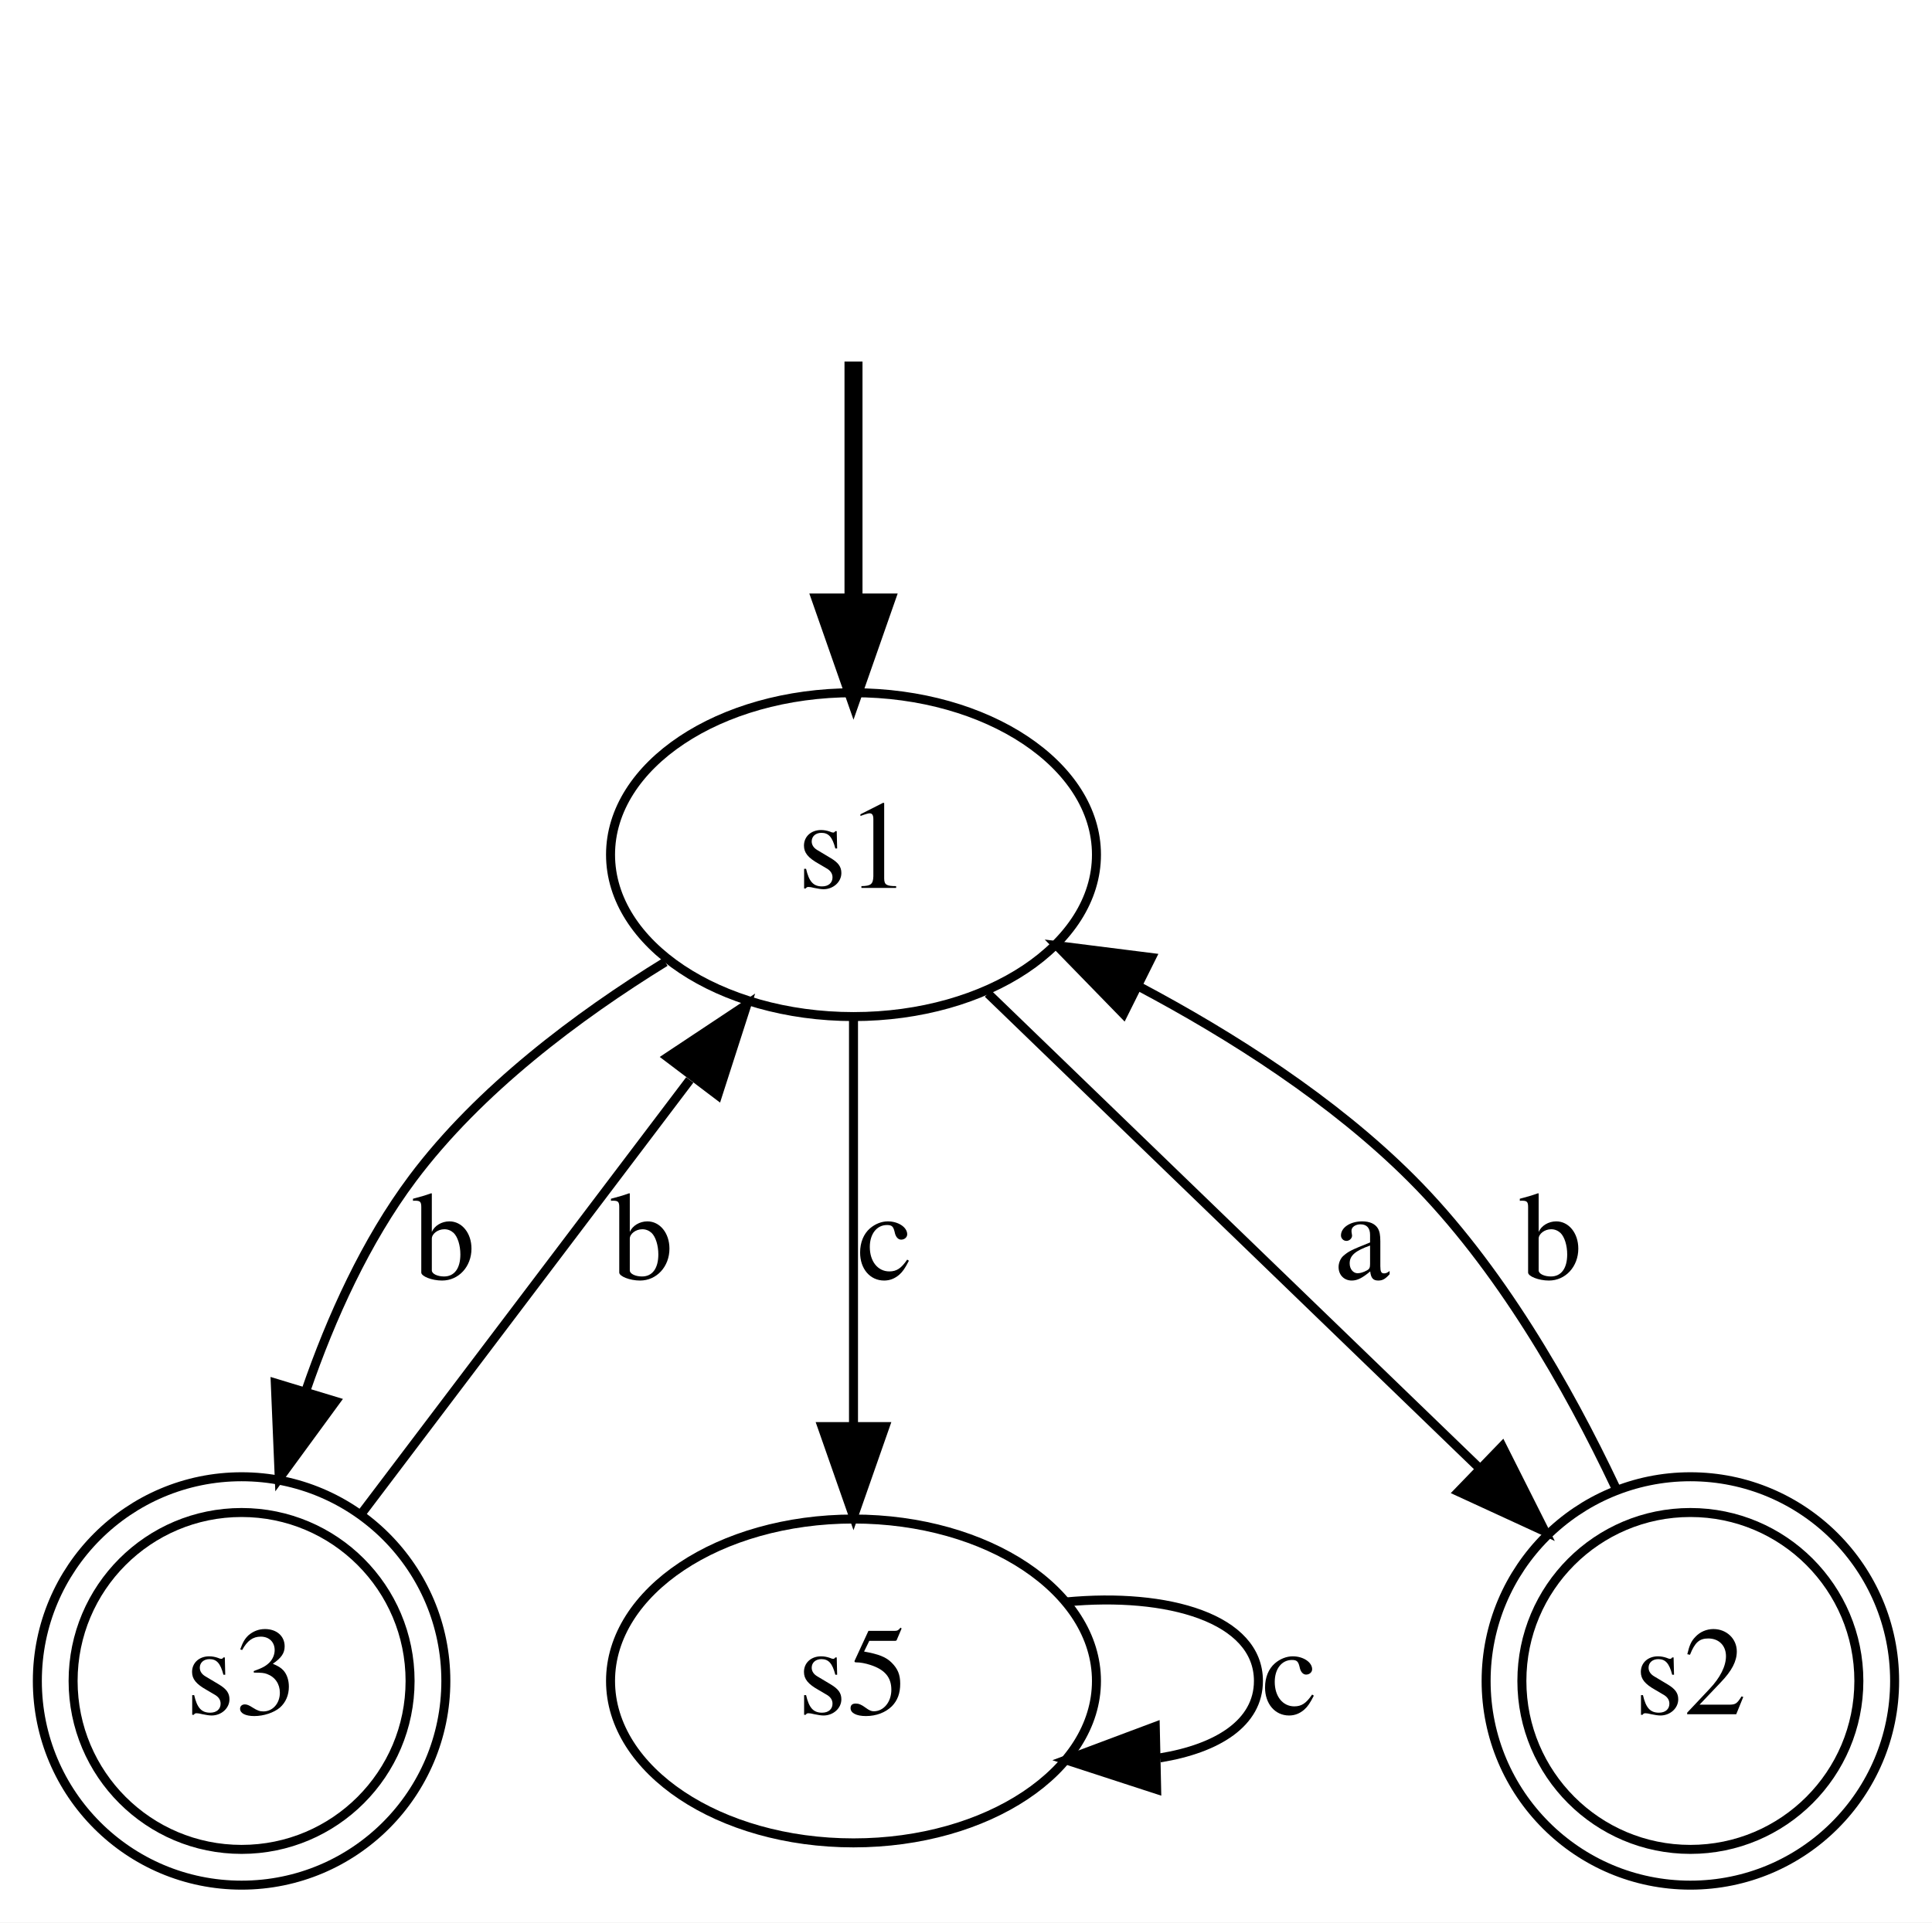
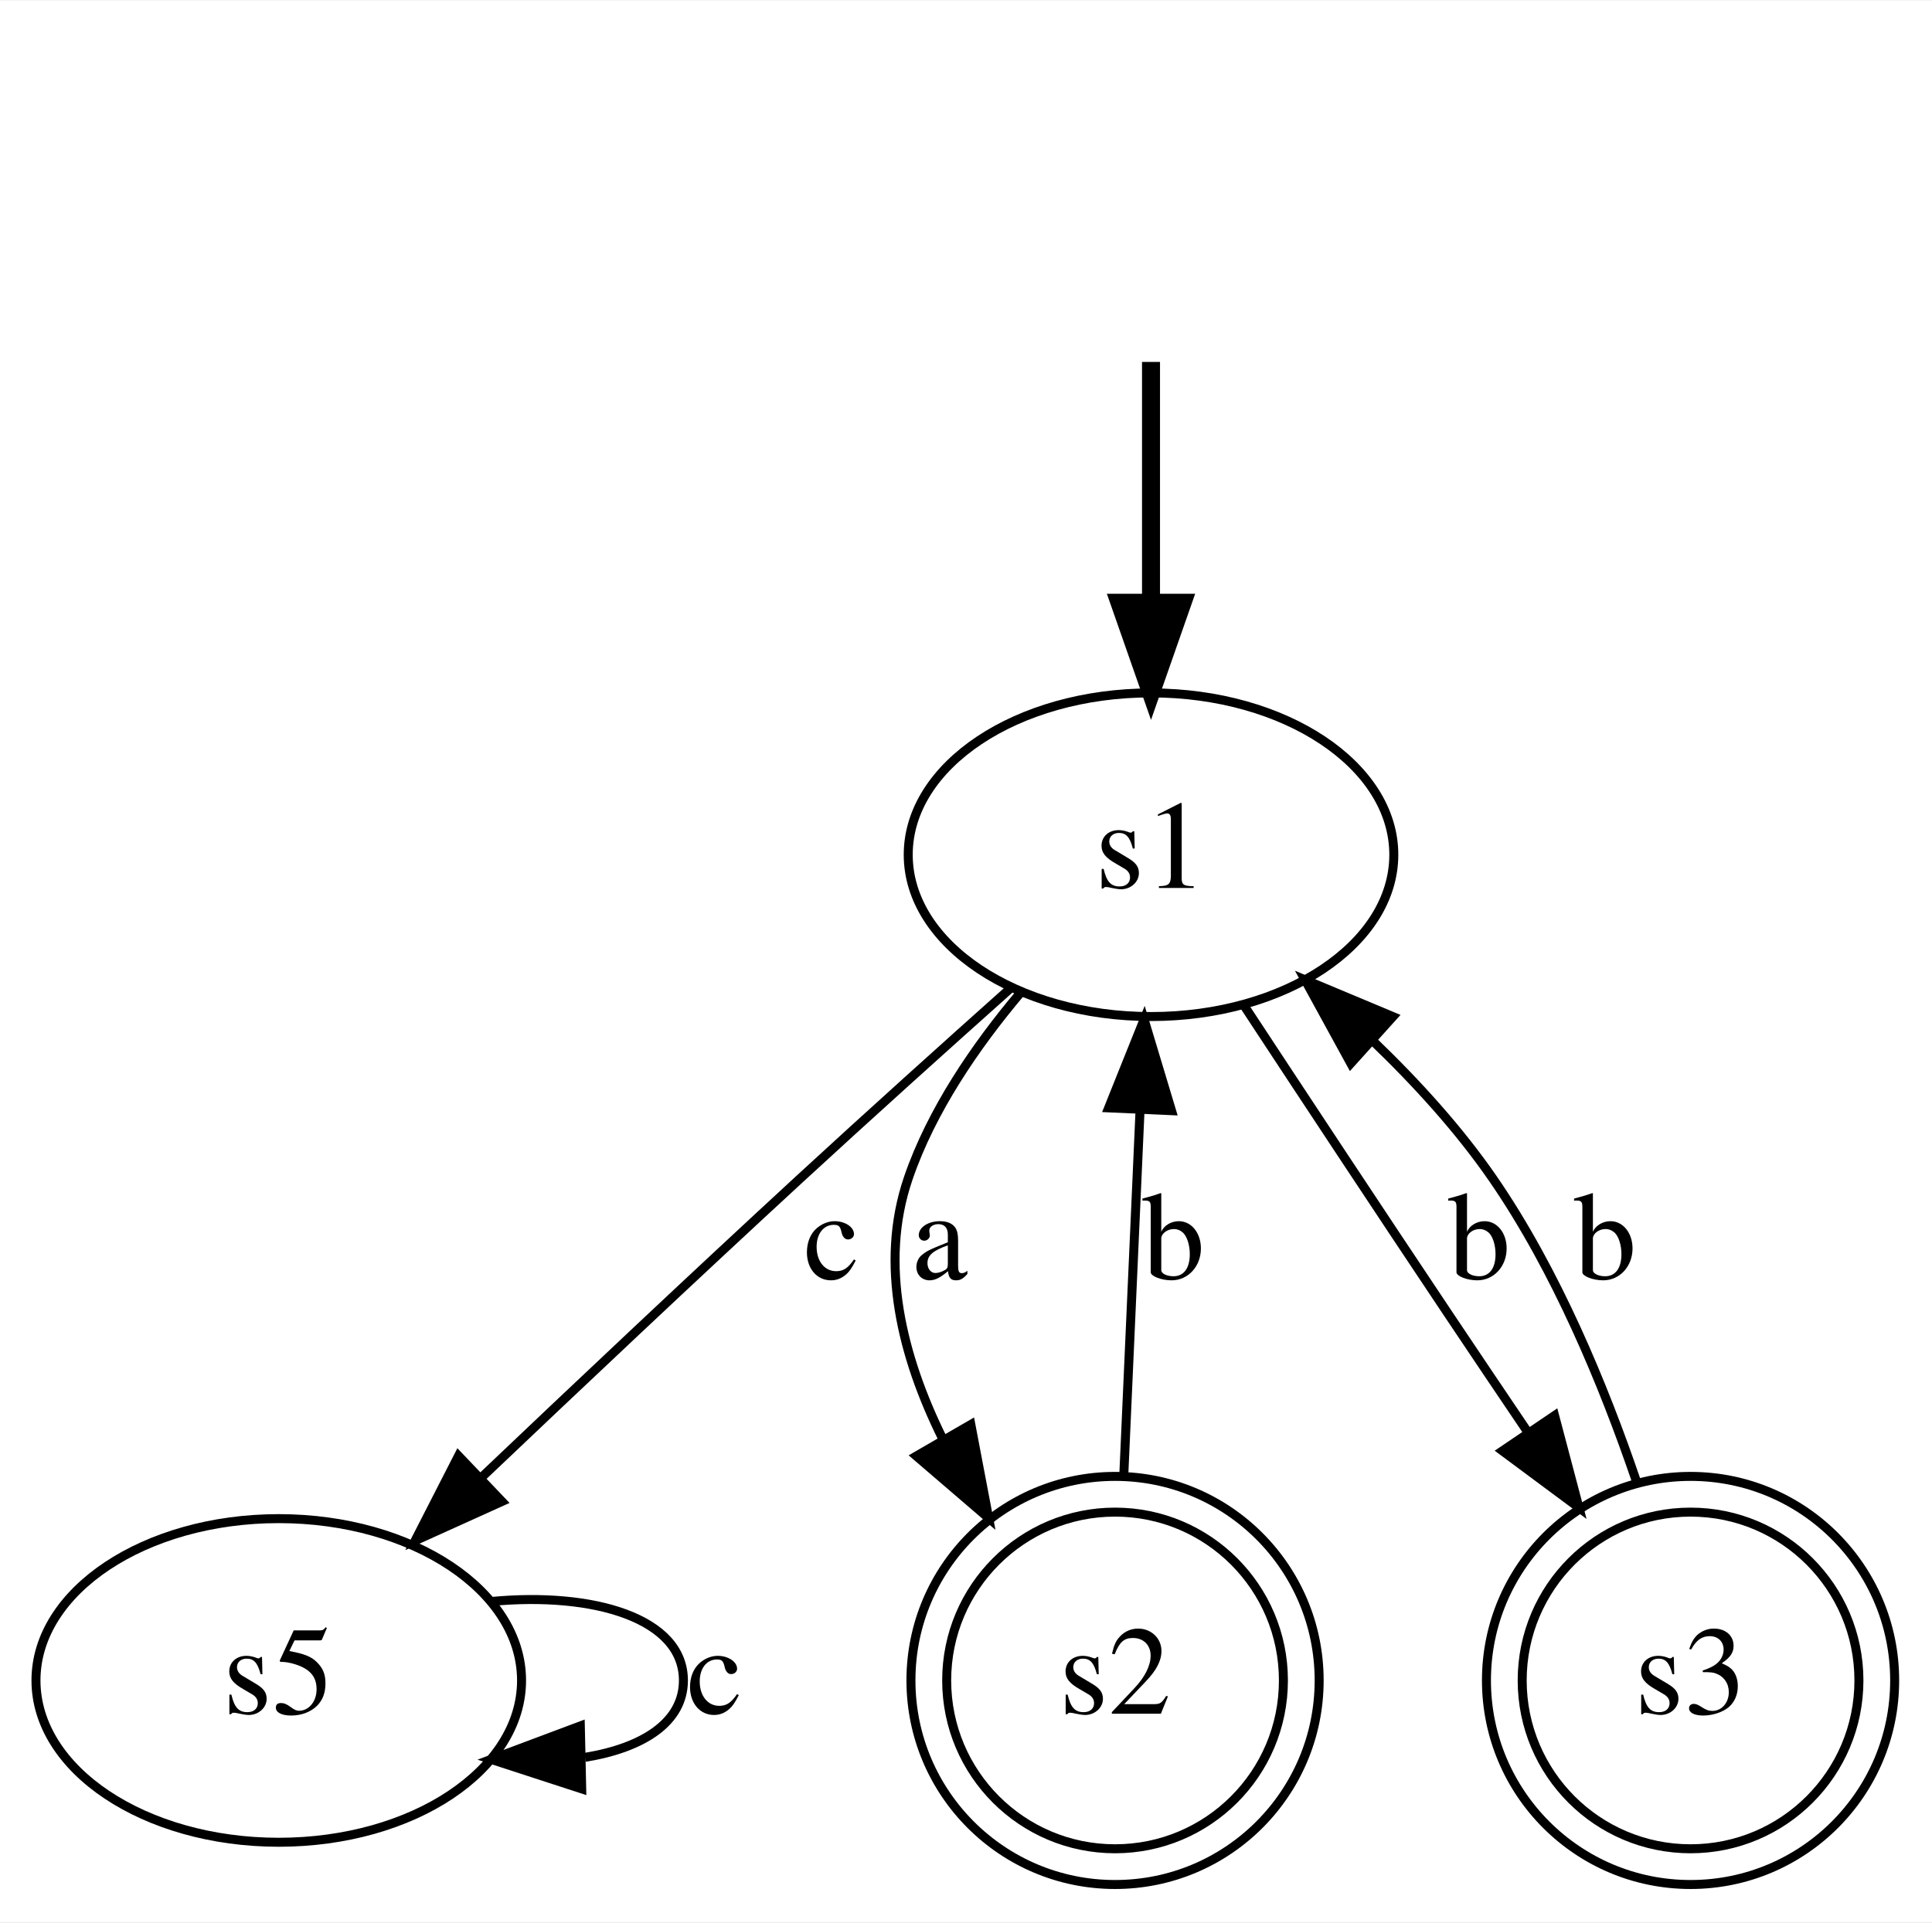
- <svg xmlns="http://www.w3.org/2000/svg" width="215pt" height="214pt" viewBox="0.00 0.00 214.70 213.70">
+ <svg xmlns="http://www.w3.org/2000/svg" width="215pt" height="214pt" viewBox="0.00 0.00 214.85 213.70">
  <g id="graph0" class="graph" transform="scale(1 1) rotate(0) translate(4 209.697)">
-     <polygon fill="white" stroke="none" points="-4,4 -4,-209.697 210.697,-209.697 210.697,4 -4,4" />
+     <polygon fill="white" stroke="none" points="-4,4 -4,-209.697 210.848,-209.697 210.848,4 -4,4" />
    <g id="node1" class="node" />
-     <g id="node4" class="node">
-       <ellipse fill="none" stroke="black" cx="90.848" cy="-114.697" rx="27" ry="18" />
-       <text text-anchor="middle" x="90.848" y="-110.997" font-family="Times,serif" font-size="14.00">s1</text>
+     <g id="node3" class="node">
+       <ellipse fill="none" stroke="black" cx="124" cy="-114.697" rx="27" ry="18" />
+       <text text-anchor="middle" x="124" y="-110.997" font-family="Times,serif" font-size="14.00">s1</text>
    </g>
    <g id="edge1" class="edge">
-       <path fill="none" stroke="black" stroke-width="2" d="M90.848,-169.51C90.848,-161.486 90.848,-151.744 90.848,-142.766" />
-       <polygon fill="black" stroke="black" stroke-width="2" points="94.348,-142.725 90.848,-132.725 87.348,-142.726 94.348,-142.725" />
+       <path fill="none" stroke="black" stroke-width="2" d="M124,-169.51C124,-161.486 124,-151.744 124,-142.766" />
+       <polygon fill="black" stroke="black" stroke-width="2" points="127.5,-142.725 124,-132.725 120.5,-142.726 127.5,-142.725" />
    </g>
    <g id="node2" class="node">
-       <ellipse fill="none" stroke="black" cx="90.848" cy="-22.848" rx="27" ry="18" />
-       <text text-anchor="middle" x="90.848" y="-19.148" font-family="Times,serif" font-size="14.00">s5</text>
+       <ellipse fill="none" stroke="black" cx="27" cy="-22.848" rx="27" ry="18" />
+       <text text-anchor="middle" x="27" y="-19.148" font-family="Times,serif" font-size="14.00">s5</text>
    </g>
    <g id="edge2" class="edge">
-       <path fill="none" stroke="black" d="M114.463,-31.629C125.821,-32.713 135.848,-29.786 135.848,-22.848 135.848,-18.187 131.322,-15.337 124.907,-14.296" />
-       <polygon fill="black" stroke="black" points="124.537,-10.788 114.463,-14.068 124.384,-17.786 124.537,-10.788" />
-       <text text-anchor="middle" x="139.348" y="-19.148" font-family="Times,serif" font-size="14.00">c</text>
-     </g>
-     <g id="node3" class="node">
-       <ellipse fill="none" stroke="black" cx="22.848" cy="-22.848" rx="18.724" ry="18.724" />
-       <ellipse fill="none" stroke="black" cx="22.848" cy="-22.848" rx="22.698" ry="22.698" />
-       <text text-anchor="middle" x="22.848" y="-19.148" font-family="Times,serif" font-size="14.00">s3</text>
+       <path fill="none" stroke="black" d="M50.615,-31.629C61.973,-32.713 72,-29.786 72,-22.848 72,-18.187 67.474,-15.337 61.058,-14.296" />
+       <polygon fill="black" stroke="black" points="60.689,-10.788 50.615,-14.068 60.536,-17.786 60.689,-10.788" />
+       <text text-anchor="middle" x="75.5" y="-19.148" font-family="Times,serif" font-size="14.00">c</text>
    </g>
    <g id="edge3" class="edge">
-       <path fill="none" stroke="black" d="M36.187,-41.472C46.598,-55.229 61.174,-74.488 72.656,-89.659" />
-       <polygon fill="black" stroke="black" points="70.178,-92.185 79.004,-98.046 75.76,-87.96 70.178,-92.185" />
-       <text text-anchor="middle" x="67.348" y="-67.497" font-family="Times,serif" font-size="14.00">b</text>
+       <path fill="none" stroke="black" d="M108.354,-99.823C101.196,-93.433 92.628,-85.724 85,-78.697 73.189,-67.816 60.187,-55.548 49.492,-45.378" />
+       <polygon fill="black" stroke="black" points="51.817,-42.758 42.163,-38.393 46.987,-47.825 51.817,-42.758" />
+       <text text-anchor="middle" x="88.5" y="-67.497" font-family="Times,serif" font-size="14.00">c</text>
+     </g>
+     <g id="node4" class="node">
+       <ellipse fill="none" stroke="black" cx="120" cy="-22.848" rx="18.724" ry="18.724" />
+       <ellipse fill="none" stroke="black" cx="120" cy="-22.848" rx="22.698" ry="22.698" />
+       <text text-anchor="middle" x="120" y="-19.148" font-family="Times,serif" font-size="14.00">s2</text>
+     </g>
+     <g id="edge4" class="edge">
+       <path fill="none" stroke="black" d="M109.471,-99.322C104.514,-93.444 99.575,-86.251 97,-78.697 93.736,-69.122 96.339,-58.843 100.796,-49.801" />
+       <polygon fill="black" stroke="black" points="103.963,-51.315 105.943,-40.907 97.905,-47.809 103.963,-51.315" />
+       <text text-anchor="middle" x="100.5" y="-67.497" font-family="Times,serif" font-size="14.00">a</text>
+     </g>
+     <g id="node5" class="node">
+       <ellipse fill="none" stroke="black" cx="184" cy="-22.848" rx="18.724" ry="18.724" />
+       <ellipse fill="none" stroke="black" cx="184" cy="-22.848" rx="22.698" ry="22.698" />
+       <text text-anchor="middle" x="184" y="-19.148" font-family="Times,serif" font-size="14.00">s3</text>
+     </g>
+     <g id="edge5" class="edge">
+       <path fill="none" stroke="black" d="M134.355,-97.901C140.833,-88.046 149.368,-75.109 157,-63.697 159.887,-59.379 162.964,-54.809 165.969,-50.364" />
+       <polygon fill="black" stroke="black" points="168.878,-52.31 171.587,-42.068 163.082,-48.385 168.878,-52.31" />
+       <text text-anchor="middle" x="160.5" y="-67.497" font-family="Times,serif" font-size="14.00">b</text>
    </g>
    <g id="edge6" class="edge">
-       <path fill="none" stroke="black" d="M90.848,-96.373C90.848,-83.57 90.848,-65.885 90.848,-51.184" />
-       <polygon fill="black" stroke="black" points="94.348,-51.119 90.848,-41.119 87.348,-51.119 94.348,-51.119" />
-       <text text-anchor="middle" x="94.348" y="-67.497" font-family="Times,serif" font-size="14.00">c</text>
-     </g>
-     <g id="edge5" class="edge">
-       <path fill="none" stroke="black" d="M69.923,-102.763C60.223,-96.784 49.235,-88.576 41.848,-78.697 36.657,-71.754 32.81,-63.284 29.988,-55.097" />
-       <polygon fill="black" stroke="black" points="33.29,-53.924 27.035,-45.373 26.592,-55.958 33.29,-53.924" />
-       <text text-anchor="middle" x="45.348" y="-67.497" font-family="Times,serif" font-size="14.00">b</text>
-     </g>
-     <g id="node5" class="node">
-       <ellipse fill="none" stroke="black" cx="183.848" cy="-22.848" rx="18.724" ry="18.724" />
-       <ellipse fill="none" stroke="black" cx="183.848" cy="-22.848" rx="22.698" ry="22.698" />
-       <text text-anchor="middle" x="183.848" y="-19.148" font-family="Times,serif" font-size="14.00">s2</text>
-     </g>
-     <g id="edge4" class="edge">
-       <path fill="none" stroke="black" d="M105.79,-99.261C120.484,-85.065 143.138,-63.179 160.263,-46.634" />
-       <polygon fill="black" stroke="black" points="162.934,-48.921 167.694,-39.455 158.07,-43.886 162.934,-48.921" />
-       <text text-anchor="middle" x="147.348" y="-67.497" font-family="Times,serif" font-size="14.00">a</text>
+       <path fill="none" stroke="black" d="M120.982,-45.9C121.523,-58.05 122.199,-73.245 122.774,-86.168" />
+       <polygon fill="black" stroke="black" points="119.287,-86.539 123.229,-96.373 126.28,-86.227 119.287,-86.539" />
+       <text text-anchor="middle" x="126.5" y="-67.497" font-family="Times,serif" font-size="14.00">b</text>
    </g>
    <g id="edge7" class="edge">
-       <path fill="none" stroke="black" d="M175.526,-44.378C170.258,-55.515 162.596,-68.954 152.848,-78.697 144.193,-87.347 132.96,-94.541 122.437,-100.112" />
-       <polygon fill="black" stroke="black" points="120.847,-96.994 113.456,-104.585 123.967,-103.26 120.847,-96.994" />
-       <text text-anchor="middle" x="168.348" y="-67.497" font-family="Times,serif" font-size="14.00">b</text>
+       <path fill="none" stroke="black" d="M177.98,-44.995C174.351,-55.666 169.05,-68.479 162,-78.697 158.256,-84.123 153.53,-89.318 148.693,-93.968" />
+       <polygon fill="black" stroke="black" points="146.217,-91.488 141.129,-100.781 150.902,-96.689 146.217,-91.488" />
+       <text text-anchor="middle" x="174.5" y="-67.497" font-family="Times,serif" font-size="14.00">b</text>
    </g>
  </g>
</svg>
